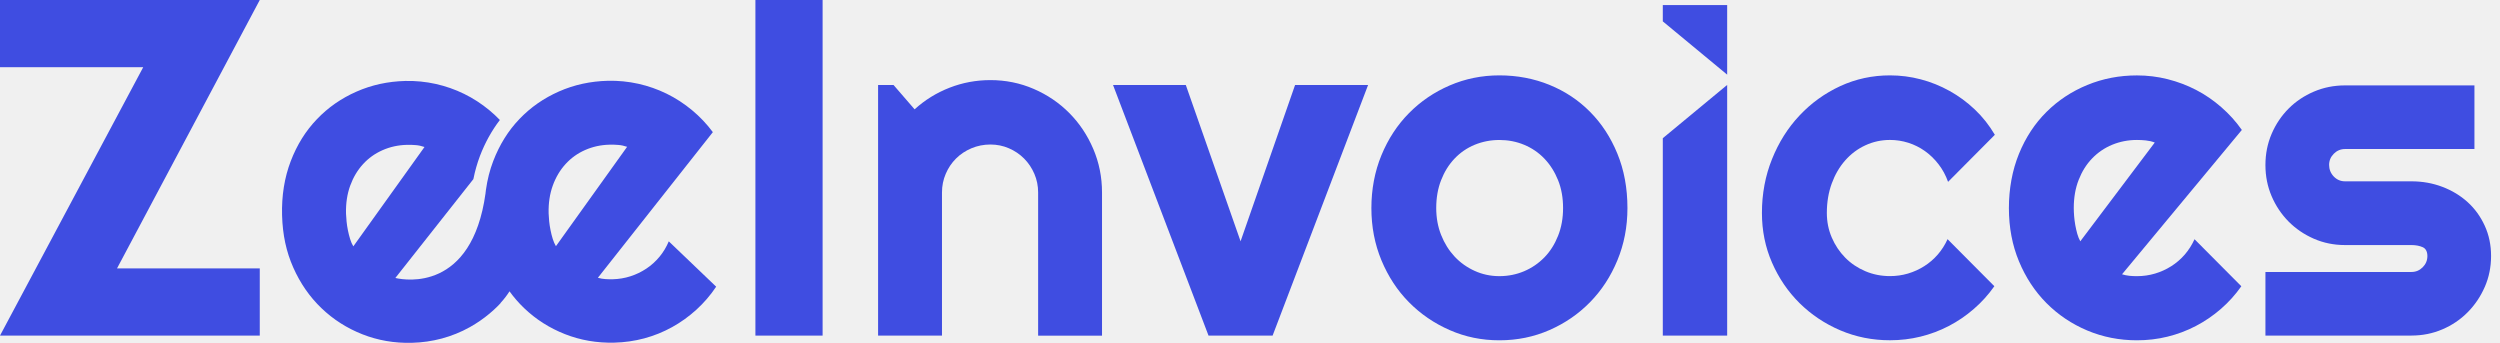
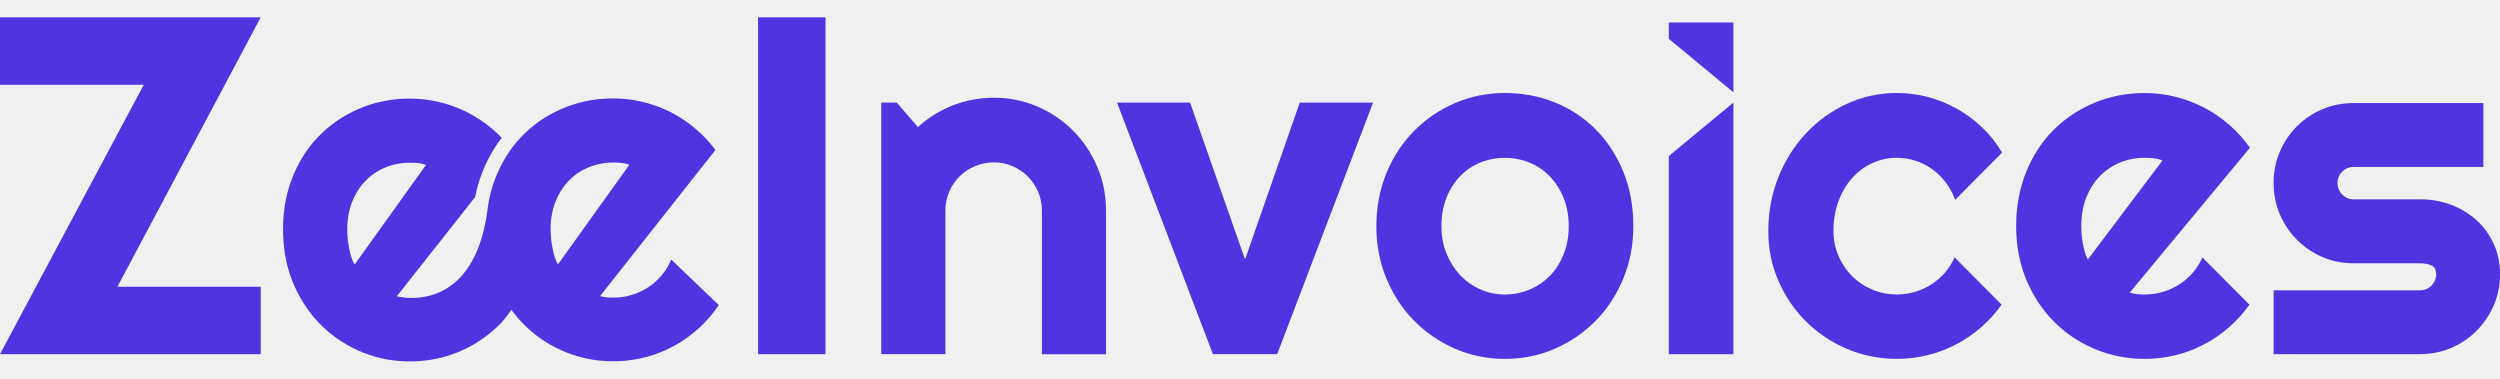
- <svg xmlns="http://www.w3.org/2000/svg" width="175" height="24" viewBox="0 0 175 24" fill="none">
-   <g clip-path="url(#clip0_5449_2464)">
-     <path d="M18.184 23.492H0L10.026 4.703H0V0H18.184L8.19 18.79H18.184V23.492Z" fill="#3F4DE1" />
-     <path d="M57.582 23.492H52.879V0H57.582V23.492Z" fill="#3F4DE1" />
-     <path d="M65.939 23.492H61.466V5.948H62.547L64.022 7.653C64.741 6.999 65.559 6.494 66.47 6.139C67.381 5.784 68.336 5.607 69.328 5.607C70.396 5.607 71.409 5.813 72.358 6.223C73.308 6.632 74.138 7.196 74.848 7.909C75.559 8.626 76.117 9.459 76.526 10.418C76.935 11.373 77.141 12.391 77.141 13.472V23.498H72.669V13.472C72.669 13.012 72.582 12.579 72.406 12.17C72.23 11.761 71.991 11.403 71.686 11.098C71.382 10.794 71.026 10.552 70.62 10.379C70.217 10.203 69.784 10.116 69.328 10.116C68.871 10.116 68.417 10.203 68.002 10.379C67.587 10.555 67.225 10.794 66.921 11.098C66.616 11.403 66.374 11.761 66.201 12.17C66.025 12.579 65.939 13.015 65.939 13.472V23.498V23.492Z" fill="#3F4DE1" />
-     <path d="M84.597 23.492L77.912 5.948H83.006L86.84 16.891L90.656 5.948H95.767L89.082 23.492H84.594H84.597Z" fill="#3F4DE1" />
-     <path d="M113.921 14.565C113.921 15.876 113.685 17.097 113.216 18.225C112.748 19.357 112.109 20.333 111.299 21.157C110.49 21.982 109.544 22.632 108.457 23.107C107.37 23.582 106.206 23.821 104.96 23.821C103.715 23.821 102.566 23.585 101.479 23.107C100.392 22.632 99.443 21.982 98.628 21.157C97.812 20.333 97.174 19.354 96.702 18.225C96.233 17.097 95.997 15.876 95.997 14.565C95.997 13.254 96.233 11.997 96.702 10.862C97.171 9.728 97.812 8.745 98.628 7.921C99.44 7.097 100.392 6.449 101.479 5.981C102.566 5.512 103.727 5.276 104.96 5.276C106.194 5.276 107.37 5.497 108.457 5.939C109.544 6.381 110.49 7.008 111.299 7.823C112.109 8.635 112.748 9.614 113.216 10.755C113.685 11.895 113.921 13.164 113.921 14.565ZM109.415 14.565C109.415 13.845 109.299 13.191 109.063 12.609C108.827 12.024 108.508 11.522 108.105 11.101C107.701 10.68 107.227 10.358 106.686 10.134C106.146 9.91 105.57 9.799 104.958 9.799C104.345 9.799 103.769 9.913 103.229 10.134C102.688 10.358 102.22 10.68 101.819 11.101C101.419 11.522 101.106 12.024 100.879 12.609C100.649 13.194 100.536 13.845 100.536 14.565C100.536 15.242 100.649 15.87 100.879 16.449C101.109 17.028 101.422 17.53 101.819 17.957C102.217 18.384 102.688 18.718 103.229 18.963C103.769 19.208 104.345 19.33 104.958 19.33C105.57 19.33 106.146 19.214 106.686 18.987C107.227 18.757 107.698 18.434 108.105 18.019C108.511 17.604 108.827 17.103 109.063 16.512C109.299 15.92 109.415 15.272 109.415 14.562V14.565Z" fill="#3F4DE1" />
-     <path d="M120.902 23.492H116.396V9.674L120.902 5.945V23.489V23.492Z" fill="#3F4DE1" />
-     <path d="M120.902 5.225L116.396 1.496V0.355H120.902V5.225Z" fill="#3F4DE1" />
-     <path d="M139.641 9.435L136.365 12.729C136.201 12.269 135.977 11.857 135.693 11.492C135.41 11.125 135.09 10.818 134.735 10.567C134.379 10.316 133.994 10.125 133.579 9.993C133.164 9.862 132.737 9.796 132.301 9.796C131.689 9.796 131.113 9.922 130.573 10.173C130.032 10.423 129.563 10.776 129.163 11.23C128.763 11.683 128.45 12.221 128.223 12.842C127.996 13.463 127.879 14.153 127.879 14.905C127.879 15.517 127.993 16.09 128.223 16.625C128.453 17.159 128.766 17.631 129.163 18.034C129.56 18.437 130.032 18.754 130.573 18.984C131.113 19.214 131.689 19.327 132.301 19.327C132.737 19.327 133.158 19.267 133.561 19.148C133.964 19.029 134.344 18.855 134.699 18.631C135.054 18.407 135.371 18.133 135.648 17.813C135.926 17.491 136.153 17.133 136.329 16.741L139.605 20.035C139.19 20.626 138.712 21.154 138.171 21.623C137.631 22.092 137.046 22.492 136.419 22.818C135.792 23.146 135.129 23.394 134.436 23.564C133.744 23.734 133.03 23.818 132.298 23.818C131.065 23.818 129.904 23.585 128.817 23.122C127.73 22.656 126.781 22.02 125.965 21.214C125.15 20.405 124.511 19.462 124.04 18.381C123.568 17.3 123.335 16.141 123.335 14.908C123.335 13.565 123.571 12.307 124.04 11.14C124.508 9.973 125.15 8.951 125.965 8.086C126.778 7.217 127.73 6.533 128.817 6.028C129.904 5.527 131.065 5.276 132.298 5.276C133.03 5.276 133.749 5.368 134.454 5.554C135.159 5.739 135.831 6.01 136.47 6.366C137.109 6.721 137.7 7.154 138.24 7.668C138.781 8.181 139.246 8.769 139.641 9.438V9.435Z" fill="#3F4DE1" />
-     <path d="M148.538 19.199C148.715 19.253 148.888 19.289 149.064 19.307C149.24 19.325 149.413 19.331 149.589 19.331C150.025 19.331 150.446 19.271 150.849 19.151C151.253 19.032 151.632 18.859 151.987 18.635C152.342 18.411 152.659 18.136 152.937 17.817C153.214 17.494 153.441 17.136 153.617 16.745L156.893 20.038C156.478 20.629 156 21.158 155.46 21.627C154.919 22.095 154.334 22.495 153.707 22.821C153.08 23.149 152.417 23.397 151.724 23.567C151.032 23.738 150.318 23.821 149.586 23.821C148.353 23.821 147.192 23.591 146.105 23.134C145.018 22.675 144.069 22.036 143.254 21.218C142.438 20.399 141.799 19.423 141.328 18.294C140.859 17.166 140.623 15.921 140.623 14.568C140.623 13.216 140.859 11.914 141.328 10.767C141.796 9.621 142.438 8.644 143.254 7.835C144.066 7.026 145.018 6.399 146.105 5.951C147.192 5.503 148.353 5.279 149.586 5.279C150.318 5.279 151.035 5.366 151.733 5.542C152.432 5.718 153.095 5.969 153.725 6.294C154.355 6.62 154.94 7.023 155.486 7.498C156.033 7.973 156.514 8.504 156.929 9.095L148.541 19.202L148.538 19.199ZM150.832 9.976C150.626 9.898 150.42 9.851 150.216 9.83C150.013 9.809 149.804 9.797 149.586 9.797C148.974 9.797 148.398 9.91 147.858 10.131C147.317 10.355 146.848 10.675 146.448 11.09C146.048 11.505 145.735 12.006 145.508 12.589C145.278 13.174 145.164 13.831 145.164 14.562C145.164 14.726 145.173 14.912 145.188 15.121C145.203 15.327 145.233 15.539 145.269 15.751C145.308 15.963 145.353 16.169 145.409 16.366C145.466 16.563 145.535 16.736 145.621 16.891L150.832 9.979V9.976Z" fill="#3F4DE1" />
-     <path d="M168.804 23.492H158.58V19.038H168.804C169.108 19.038 169.371 18.927 169.589 18.709C169.807 18.491 169.917 18.228 169.917 17.924C169.917 17.619 169.807 17.398 169.589 17.303C169.371 17.207 169.108 17.154 168.804 17.154H164.152C163.375 17.154 162.65 17.007 161.972 16.712C161.294 16.416 160.706 16.016 160.201 15.508C159.7 15.001 159.303 14.409 159.013 13.732C158.723 13.054 158.58 12.328 158.58 11.552C158.58 10.776 158.723 10.05 159.013 9.372C159.303 8.695 159.7 8.106 160.201 7.602C160.703 7.097 161.294 6.703 161.972 6.413C162.65 6.124 163.375 5.978 164.152 5.978H173.211V10.432H164.152C163.847 10.432 163.584 10.543 163.366 10.761C163.148 10.979 163.038 11.242 163.038 11.546C163.038 11.851 163.148 12.134 163.366 12.358C163.584 12.582 163.847 12.693 164.152 12.693H168.804C169.568 12.693 170.287 12.821 170.965 13.078C171.643 13.335 172.231 13.693 172.736 14.15C173.24 14.607 173.638 15.159 173.933 15.804C174.229 16.449 174.375 17.154 174.375 17.918C174.375 18.682 174.229 19.417 173.933 20.088C173.638 20.76 173.24 21.352 172.736 21.859C172.234 22.367 171.643 22.767 170.965 23.056C170.287 23.346 169.568 23.489 168.804 23.489V23.492Z" fill="#3F4DE1" />
-     <path d="M46.167 17.969C45.901 18.294 45.593 18.572 45.247 18.802C44.901 19.032 44.531 19.211 44.133 19.339C43.736 19.468 43.321 19.536 42.891 19.548C42.718 19.551 42.545 19.548 42.372 19.536C42.199 19.524 42.025 19.495 41.852 19.444L49.899 9.25C49.475 8.677 48.985 8.163 48.436 7.707C47.884 7.25 47.295 6.868 46.668 6.56C46.038 6.252 45.379 6.02 44.683 5.864C43.987 5.709 43.276 5.64 42.554 5.655C41.333 5.685 40.192 5.933 39.129 6.402C38.066 6.871 37.141 7.513 36.358 8.334C35.573 9.152 34.964 10.134 34.525 11.278C34.283 11.911 34.116 12.576 34.017 13.278C34.008 13.356 33.997 13.433 33.988 13.508C33.988 13.514 33.988 13.52 33.988 13.526C33.035 20.42 28.35 19.608 27.738 19.471C27.738 19.471 27.735 19.471 27.732 19.471C27.72 19.468 27.708 19.465 27.7 19.462C27.691 19.459 27.684 19.459 27.679 19.456H27.676L33.137 12.538C33.247 11.976 33.402 11.439 33.596 10.919C33.952 9.988 34.42 9.143 34.991 8.399C34.761 8.157 34.516 7.934 34.259 7.719C33.707 7.262 33.119 6.88 32.489 6.572C31.862 6.264 31.199 6.032 30.503 5.876C29.808 5.721 29.1 5.652 28.377 5.667C27.156 5.697 26.015 5.945 24.953 6.414C23.89 6.882 22.964 7.524 22.182 8.346C21.396 9.164 20.784 10.146 20.348 11.29C19.913 12.433 19.709 13.693 19.745 15.064C19.781 16.434 20.038 17.625 20.53 18.73C21.02 19.835 21.68 20.785 22.504 21.573C23.328 22.364 24.284 22.973 25.367 23.4C26.451 23.827 27.604 24.027 28.825 23.997C29.548 23.979 30.249 23.878 30.93 23.696C31.611 23.511 32.259 23.251 32.871 22.91C32.907 22.89 32.943 22.869 32.978 22.848C33.08 22.791 33.178 22.731 33.277 22.669C33.734 22.385 34.167 22.056 34.57 21.686C34.734 21.537 34.889 21.385 35.039 21.223C35.039 21.22 35.033 21.217 35.033 21.214C35.301 20.922 35.507 20.644 35.666 20.393C35.97 20.814 36.308 21.203 36.681 21.561C37.505 22.352 38.46 22.961 39.544 23.388C40.628 23.815 41.781 24.015 43.002 23.985C43.724 23.967 44.426 23.866 45.107 23.684C45.788 23.499 46.435 23.239 47.048 22.898C47.66 22.561 48.227 22.152 48.752 21.674C49.275 21.197 49.735 20.662 50.132 20.068L46.815 16.894C46.65 17.288 46.435 17.646 46.167 17.972V17.969ZM24.732 17.243C24.642 17.094 24.567 16.924 24.508 16.73C24.448 16.536 24.397 16.336 24.355 16.127C24.311 15.918 24.281 15.709 24.26 15.505C24.239 15.3 24.227 15.117 24.221 14.956C24.203 14.234 24.302 13.58 24.514 12.997C24.726 12.415 25.024 11.914 25.409 11.493C25.791 11.072 26.248 10.746 26.777 10.513C27.305 10.28 27.873 10.155 28.479 10.14C28.694 10.134 28.903 10.14 29.103 10.158C29.303 10.173 29.506 10.218 29.715 10.289L24.732 17.246V17.243ZM38.914 17.231C38.825 17.082 38.75 16.912 38.69 16.718C38.63 16.524 38.58 16.324 38.538 16.115C38.496 15.906 38.463 15.697 38.442 15.494C38.422 15.288 38.41 15.105 38.404 14.944C38.386 14.222 38.484 13.568 38.696 12.986C38.908 12.403 39.207 11.902 39.592 11.481C39.974 11.06 40.431 10.734 40.959 10.501C41.488 10.268 42.055 10.143 42.661 10.128C42.876 10.122 43.085 10.128 43.285 10.146C43.486 10.161 43.688 10.206 43.898 10.277L38.914 17.234V17.231Z" fill="#3F4DE1" />
+ <svg xmlns="http://www.w3.org/2000/svg" width="132" height="20" viewBox="0 0 132 20" fill="none">
+   <g clip-path="url(#clip0_7798_83460)">
+     <path d="M13.765 18.7H0L7.59 4.476H0V0.916H13.765L6.2 15.14H13.765V18.7Z" fill="#4F35DF" />
+     <path d="M43.587 18.7H40.027V0.916H43.587V18.7Z" fill="#4F35DF" />
+     <path d="M49.917 18.699H46.531V5.418H47.349L48.466 6.708C49.011 6.213 49.63 5.831 50.319 5.562C51.009 5.294 51.732 5.16 52.483 5.16C53.292 5.16 54.058 5.316 54.777 5.626C55.495 5.935 56.124 6.363 56.662 6.903C57.2 7.445 57.622 8.076 57.932 8.801C58.242 9.525 58.398 10.296 58.398 11.114V18.704H55.012V11.114C55.012 10.766 54.946 10.438 54.813 10.128C54.679 9.819 54.499 9.547 54.268 9.317C54.038 9.086 53.769 8.903 53.461 8.772C53.156 8.639 52.828 8.573 52.483 8.573C52.137 8.573 51.793 8.639 51.479 8.772C51.165 8.905 50.891 9.086 50.661 9.317C50.43 9.547 50.247 9.819 50.116 10.128C49.983 10.438 49.917 10.768 49.917 11.114V18.704V18.699Z" fill="#4F35DF" />
+     <path d="M64.041 18.699L58.98 5.418H62.837L65.739 13.702L68.627 5.418H72.497L67.436 18.699H64.039H64.041Z" fill="#4F35DF" />
+     <path d="M86.24 11.942C86.24 12.934 86.062 13.859 85.707 14.713C85.352 15.57 84.868 16.309 84.256 16.933C83.643 17.556 82.927 18.049 82.104 18.409C81.281 18.768 80.4 18.949 79.457 18.949C78.515 18.949 77.644 18.77 76.822 18.409C75.999 18.049 75.28 17.556 74.663 16.933C74.046 16.309 73.562 15.567 73.205 14.713C72.85 13.859 72.672 12.934 72.672 11.942C72.672 10.95 72.85 9.998 73.205 9.139C73.56 8.28 74.046 7.537 74.663 6.913C75.278 6.289 75.999 5.798 76.822 5.444C77.644 5.089 78.524 4.91 79.457 4.91C80.391 4.91 81.281 5.077 82.104 5.412C82.927 5.746 83.643 6.221 84.256 6.838C84.868 7.453 85.352 8.194 85.707 9.058C86.062 9.921 86.24 10.882 86.24 11.942ZM82.829 11.942C82.829 11.397 82.741 10.902 82.563 10.461C82.384 10.018 82.142 9.639 81.837 9.32C81.532 9.001 81.173 8.757 80.764 8.588C80.355 8.418 79.918 8.334 79.455 8.334C78.992 8.334 78.555 8.42 78.146 8.588C77.737 8.757 77.382 9.001 77.079 9.32C76.776 9.639 76.539 10.018 76.367 10.461C76.193 10.904 76.108 11.397 76.108 11.942C76.108 12.455 76.193 12.93 76.367 13.368C76.541 13.807 76.779 14.186 77.079 14.509C77.38 14.833 77.737 15.086 78.146 15.271C78.555 15.457 78.992 15.549 79.455 15.549C79.918 15.549 80.355 15.461 80.764 15.289C81.173 15.115 81.53 14.871 81.837 14.557C82.145 14.243 82.384 13.863 82.563 13.416C82.741 12.968 82.829 12.478 82.829 11.94V11.942Z" fill="#4F35DF" />
+     <path d="M91.524 18.7H88.113V8.239L91.524 5.416V18.697V18.7Z" fill="#4F35DF" />
+     <path d="M91.524 4.872L88.113 2.049V1.186H91.524V4.872Z" fill="#4F35DF" />
+     <path d="M105.711 8.059L103.231 10.552C103.107 10.204 102.937 9.892 102.722 9.616C102.508 9.338 102.266 9.105 101.997 8.915C101.728 8.726 101.436 8.581 101.122 8.481C100.808 8.382 100.485 8.332 100.155 8.332C99.691 8.332 99.255 8.427 98.846 8.617C98.437 8.807 98.082 9.074 97.779 9.417C97.476 9.761 97.239 10.168 97.067 10.638C96.895 11.108 96.807 11.63 96.807 12.2C96.807 12.663 96.893 13.097 97.067 13.502C97.241 13.906 97.479 14.263 97.779 14.568C98.08 14.873 98.437 15.113 98.846 15.287C99.255 15.461 99.691 15.547 100.155 15.547C100.485 15.547 100.803 15.502 101.109 15.411C101.414 15.321 101.701 15.19 101.97 15.02C102.239 14.851 102.478 14.643 102.689 14.401C102.899 14.157 103.071 13.886 103.204 13.59L105.683 16.083C105.369 16.53 105.008 16.93 104.598 17.285C104.189 17.64 103.746 17.943 103.272 18.189C102.797 18.438 102.295 18.625 101.771 18.754C101.247 18.883 100.706 18.947 100.153 18.947C99.219 18.947 98.34 18.77 97.517 18.42C96.694 18.067 95.975 17.586 95.359 16.976C94.741 16.363 94.258 15.649 93.901 14.831C93.543 14.012 93.367 13.135 93.367 12.202C93.367 11.185 93.546 10.233 93.901 9.349C94.255 8.466 94.741 7.693 95.359 7.037C95.973 6.379 96.694 5.862 97.517 5.48C98.34 5.1 99.219 4.91 100.153 4.91C100.706 4.91 101.251 4.98 101.784 5.12C102.318 5.261 102.826 5.466 103.31 5.735C103.794 6.004 104.241 6.332 104.65 6.721C105.06 7.109 105.412 7.555 105.711 8.061V8.059Z" fill="#4F35DF" />
+     <path d="M112.445 15.45C112.578 15.49 112.71 15.517 112.843 15.531C112.976 15.544 113.107 15.549 113.241 15.549C113.571 15.549 113.889 15.504 114.195 15.413C114.5 15.323 114.787 15.192 115.056 15.022C115.325 14.853 115.564 14.645 115.774 14.403C115.985 14.159 116.156 13.888 116.29 13.592L118.769 16.085C118.455 16.532 118.094 16.932 117.684 17.287C117.275 17.642 116.832 17.945 116.358 18.191C115.883 18.44 115.381 18.628 114.857 18.756C114.332 18.885 113.792 18.948 113.238 18.948C112.305 18.948 111.426 18.774 110.603 18.428C109.78 18.081 109.061 17.597 108.444 16.977C107.827 16.358 107.344 15.619 106.987 14.765C106.632 13.91 106.453 12.968 106.453 11.944C106.453 10.92 106.632 9.934 106.987 9.066C107.341 8.199 107.827 7.459 108.444 6.847C109.059 6.234 109.78 5.76 110.603 5.421C111.426 5.082 112.305 4.912 113.238 4.912C113.792 4.912 114.335 4.978 114.864 5.111C115.393 5.244 115.894 5.434 116.371 5.681C116.848 5.927 117.291 6.232 117.705 6.591C118.118 6.951 118.482 7.353 118.796 7.801L112.447 15.452L112.445 15.45ZM114.181 8.468C114.025 8.409 113.869 8.373 113.715 8.357C113.562 8.341 113.403 8.332 113.238 8.332C112.775 8.332 112.339 8.418 111.93 8.585C111.521 8.755 111.166 8.996 110.863 9.311C110.56 9.625 110.323 10.005 110.151 10.445C109.977 10.888 109.891 11.386 109.891 11.939C109.891 12.064 109.898 12.204 109.909 12.362C109.92 12.518 109.943 12.678 109.97 12.839C109.999 12.999 110.033 13.155 110.076 13.305C110.119 13.454 110.171 13.585 110.237 13.702L114.181 8.47V8.468Z" fill="#4F35DF" />
+     <path d="M127.786 18.7H120.047V15.328H127.786C128.017 15.328 128.216 15.244 128.381 15.079C128.546 14.914 128.629 14.715 128.629 14.485C128.629 14.254 128.546 14.087 128.381 14.015C128.216 13.942 128.017 13.902 127.786 13.902H124.265C123.677 13.902 123.128 13.791 122.615 13.567C122.101 13.343 121.656 13.04 121.274 12.656C120.894 12.272 120.594 11.824 120.375 11.311C120.155 10.798 120.047 10.249 120.047 9.661C120.047 9.074 120.155 8.524 120.375 8.011C120.594 7.498 120.894 7.053 121.274 6.671C121.654 6.289 122.101 5.991 122.615 5.771C123.128 5.552 123.677 5.441 124.265 5.441H131.122V8.814H124.265C124.034 8.814 123.835 8.897 123.67 9.062C123.505 9.227 123.421 9.426 123.421 9.657C123.421 9.887 123.505 10.102 123.67 10.272C123.835 10.441 124.034 10.525 124.265 10.525H127.786C128.365 10.525 128.909 10.622 129.423 10.816C129.936 11.011 130.381 11.282 130.763 11.628C131.145 11.974 131.445 12.392 131.669 12.88C131.893 13.368 132.004 13.902 132.004 14.48C132.004 15.059 131.893 15.615 131.669 16.123C131.445 16.632 131.145 17.08 130.763 17.464C130.383 17.848 129.936 18.151 129.423 18.37C128.909 18.589 128.365 18.698 127.786 18.698V18.7Z" fill="#4F35DF" />
+     <path d="M34.95 14.518C34.748 14.765 34.516 14.975 34.253 15.149C33.991 15.323 33.711 15.459 33.41 15.556C33.11 15.653 32.795 15.705 32.47 15.714C32.339 15.716 32.208 15.714 32.077 15.705C31.946 15.696 31.814 15.673 31.683 15.635L37.775 7.918C37.454 7.484 37.083 7.095 36.667 6.75C36.249 6.404 35.804 6.114 35.329 5.882C34.852 5.649 34.353 5.473 33.826 5.355C33.3 5.238 32.762 5.186 32.215 5.197C31.29 5.219 30.427 5.407 29.622 5.762C28.817 6.117 28.117 6.603 27.524 7.224C26.93 7.844 26.469 8.587 26.137 9.453C25.954 9.932 25.827 10.436 25.753 10.967C25.746 11.026 25.737 11.085 25.73 11.141C25.73 11.146 25.73 11.15 25.73 11.155C25.009 16.374 21.462 15.759 20.999 15.655C20.999 15.655 20.997 15.655 20.995 15.655C20.986 15.653 20.977 15.651 20.97 15.648C20.963 15.646 20.958 15.646 20.954 15.644H20.952L25.086 10.407C25.169 9.982 25.287 9.575 25.434 9.182C25.703 8.476 26.058 7.837 26.489 7.274C26.315 7.091 26.13 6.921 25.936 6.759C25.517 6.413 25.072 6.124 24.595 5.891C24.121 5.658 23.619 5.482 23.092 5.364C22.566 5.247 22.03 5.195 21.483 5.206C20.558 5.228 19.695 5.416 18.89 5.771C18.086 6.126 17.385 6.612 16.793 7.233C16.198 7.853 15.735 8.596 15.405 9.462C15.075 10.328 14.921 11.281 14.948 12.319C14.976 13.356 15.17 14.258 15.543 15.095C15.914 15.931 16.413 16.65 17.037 17.246C17.661 17.845 18.384 18.306 19.204 18.63C20.025 18.953 20.897 19.104 21.822 19.082C22.369 19.068 22.9 18.991 23.415 18.853C23.931 18.713 24.421 18.517 24.884 18.259C24.912 18.243 24.939 18.227 24.966 18.212C25.043 18.169 25.117 18.123 25.192 18.076C25.538 17.861 25.866 17.613 26.171 17.332C26.295 17.219 26.413 17.104 26.526 16.982C26.526 16.98 26.521 16.977 26.521 16.975C26.724 16.754 26.88 16.543 27 16.354C27.231 16.672 27.486 16.966 27.769 17.237C28.392 17.836 29.116 18.297 29.936 18.621C30.757 18.944 31.629 19.095 32.554 19.073C33.101 19.059 33.632 18.982 34.147 18.844C34.663 18.704 35.153 18.508 35.616 18.25C36.08 17.994 36.509 17.685 36.907 17.323C37.303 16.962 37.651 16.557 37.951 16.107L35.44 13.704C35.316 14.003 35.153 14.274 34.95 14.521V14.518ZM18.723 13.969C18.655 13.856 18.599 13.727 18.553 13.58C18.508 13.433 18.47 13.282 18.438 13.124C18.404 12.965 18.382 12.807 18.366 12.653C18.35 12.498 18.341 12.36 18.337 12.238C18.323 11.691 18.398 11.196 18.558 10.755C18.718 10.314 18.945 9.934 19.236 9.616C19.525 9.297 19.871 9.051 20.271 8.874C20.671 8.698 21.101 8.603 21.56 8.592C21.722 8.587 21.881 8.592 22.032 8.605C22.183 8.617 22.337 8.651 22.495 8.705L18.723 13.971V13.969ZM29.459 13.96C29.392 13.847 29.335 13.718 29.29 13.571C29.245 13.424 29.206 13.273 29.174 13.115C29.143 12.956 29.118 12.798 29.102 12.644C29.086 12.489 29.077 12.351 29.073 12.229C29.059 11.681 29.134 11.187 29.294 10.746C29.455 10.305 29.681 9.925 29.972 9.607C30.262 9.288 30.608 9.042 31.008 8.865C31.408 8.689 31.837 8.594 32.296 8.583C32.459 8.578 32.617 8.583 32.768 8.596C32.92 8.608 33.074 8.641 33.232 8.696L29.459 13.962V13.96Z" fill="#4F35DF" />
  </g>
  <defs>
-     <clipPath id="clip0_5449_2464">
-       <rect width="174.372" height="24" fill="white" />
+     <clipPath id="clip0_7798_83460">
+       <rect width="132" height="18.168" fill="white" transform="translate(0 0.916016)" />
    </clipPath>
  </defs>
</svg>
